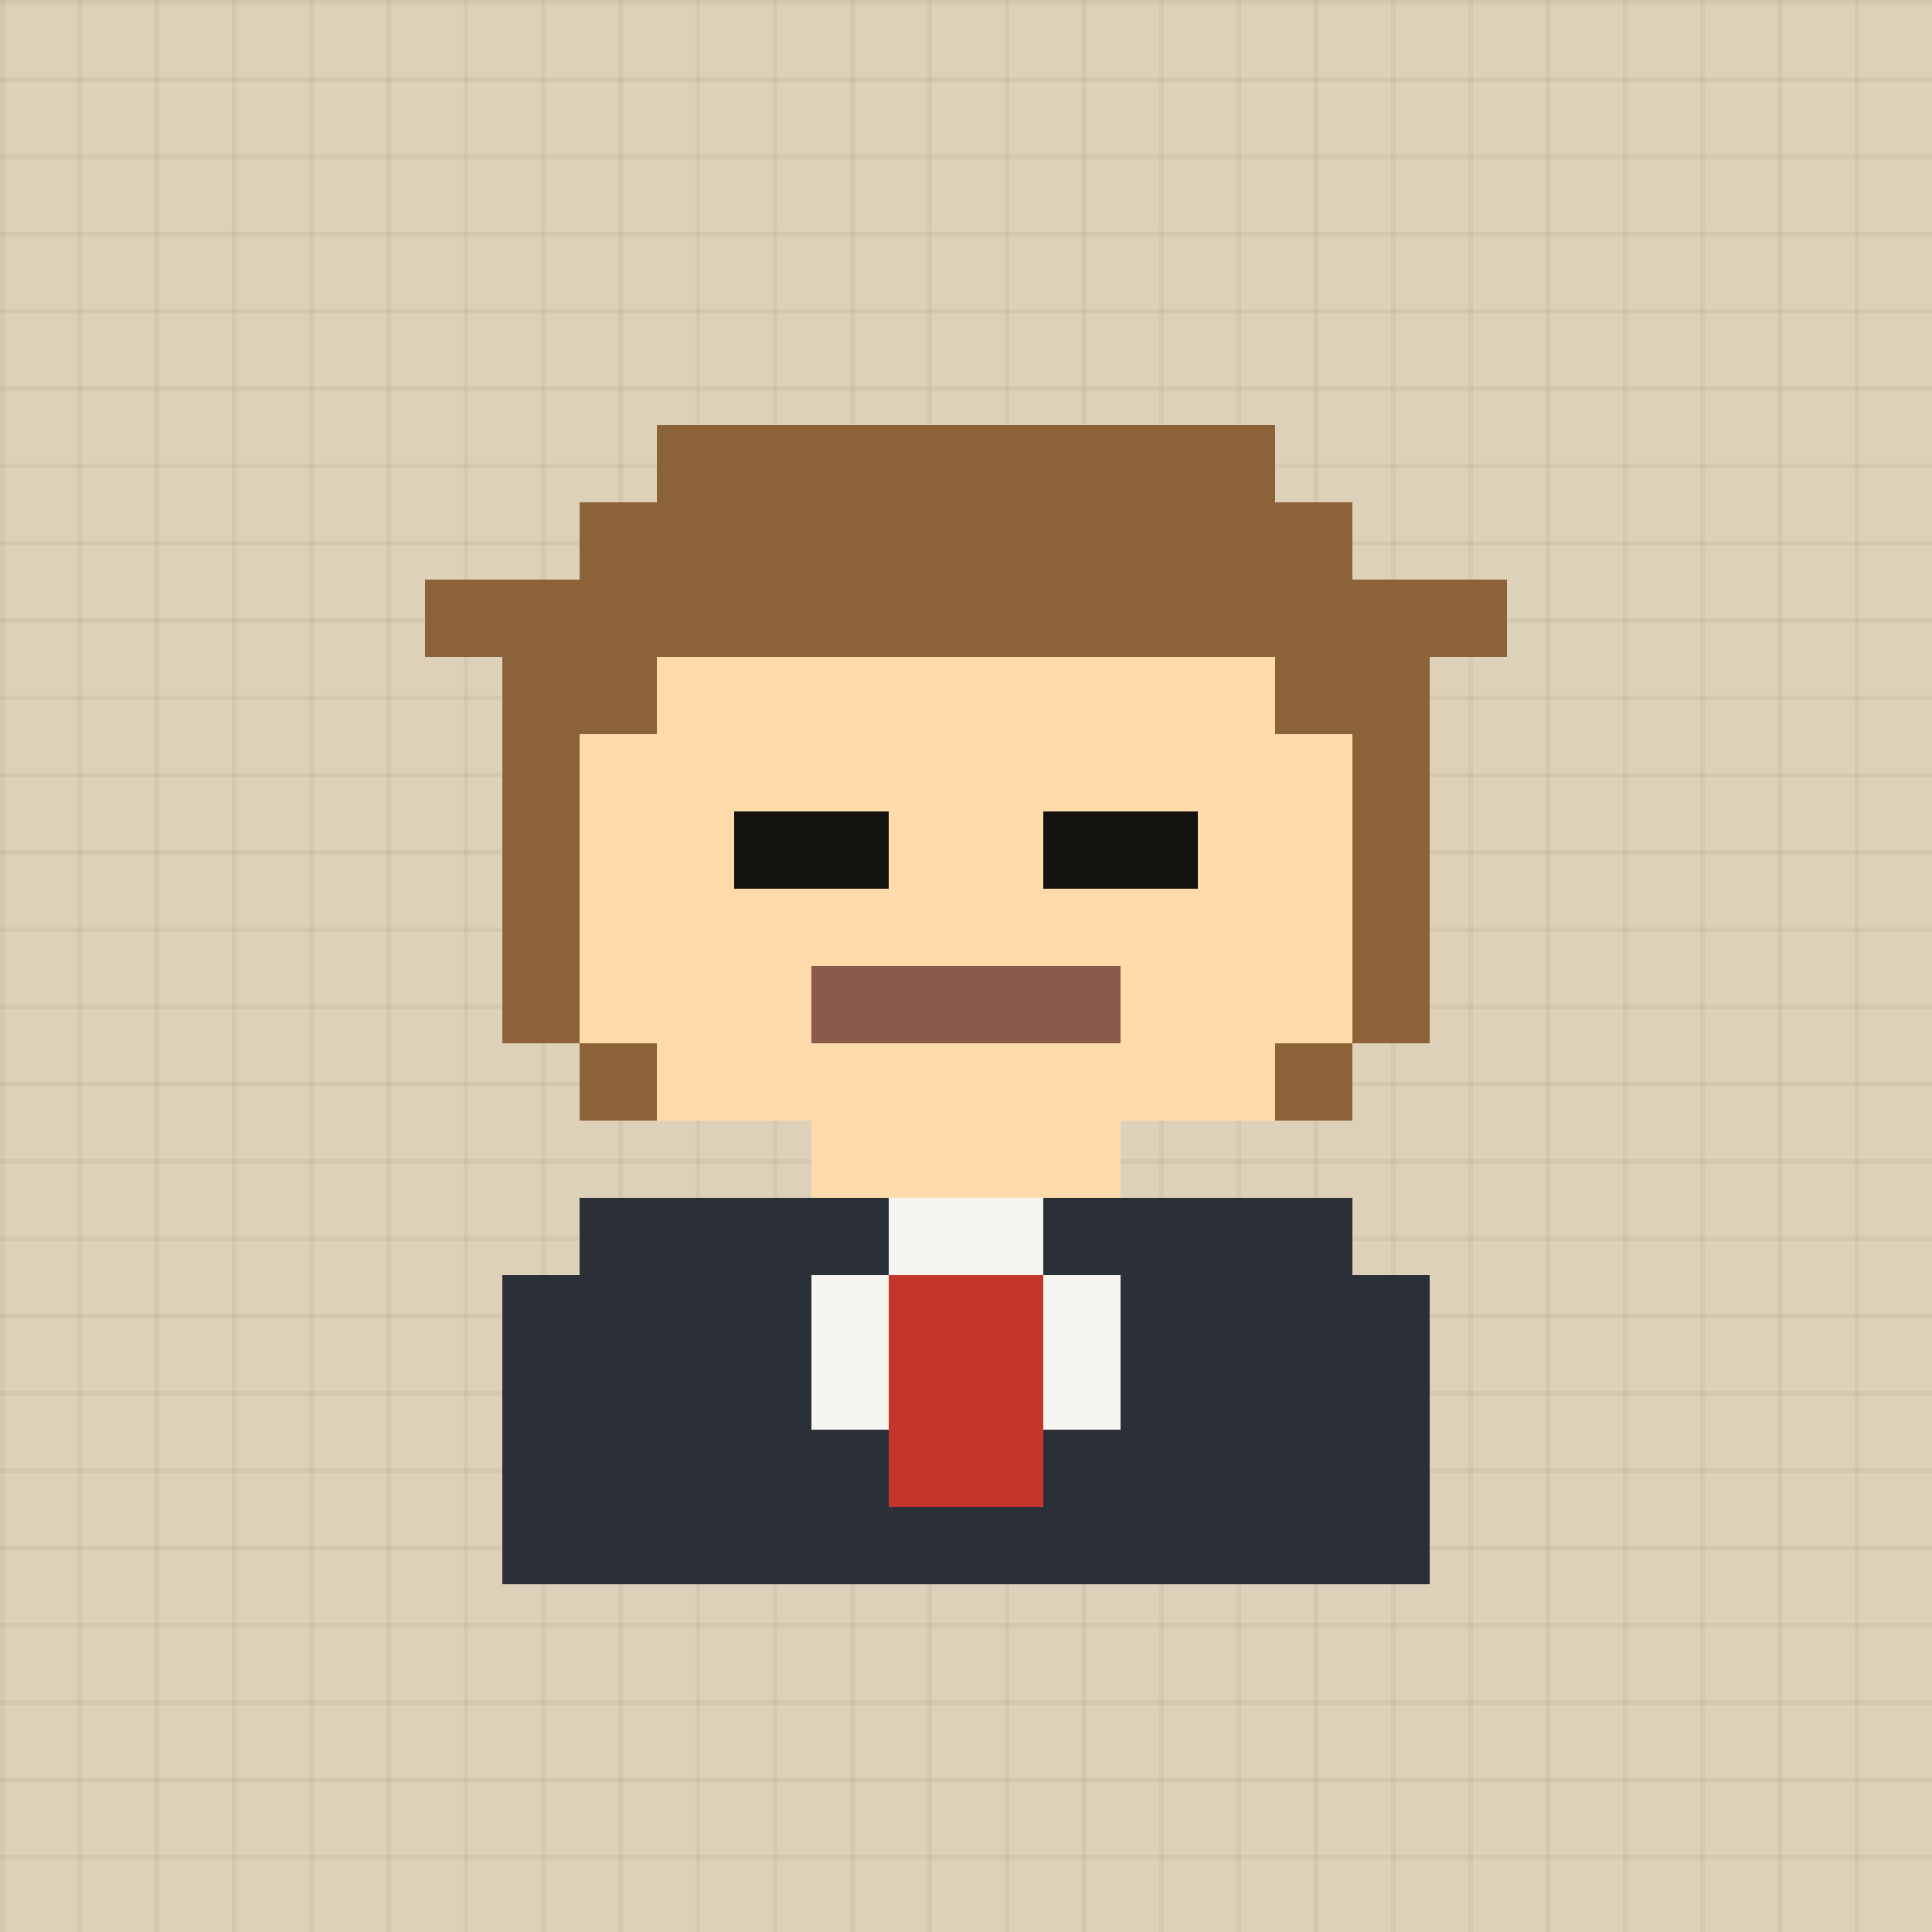
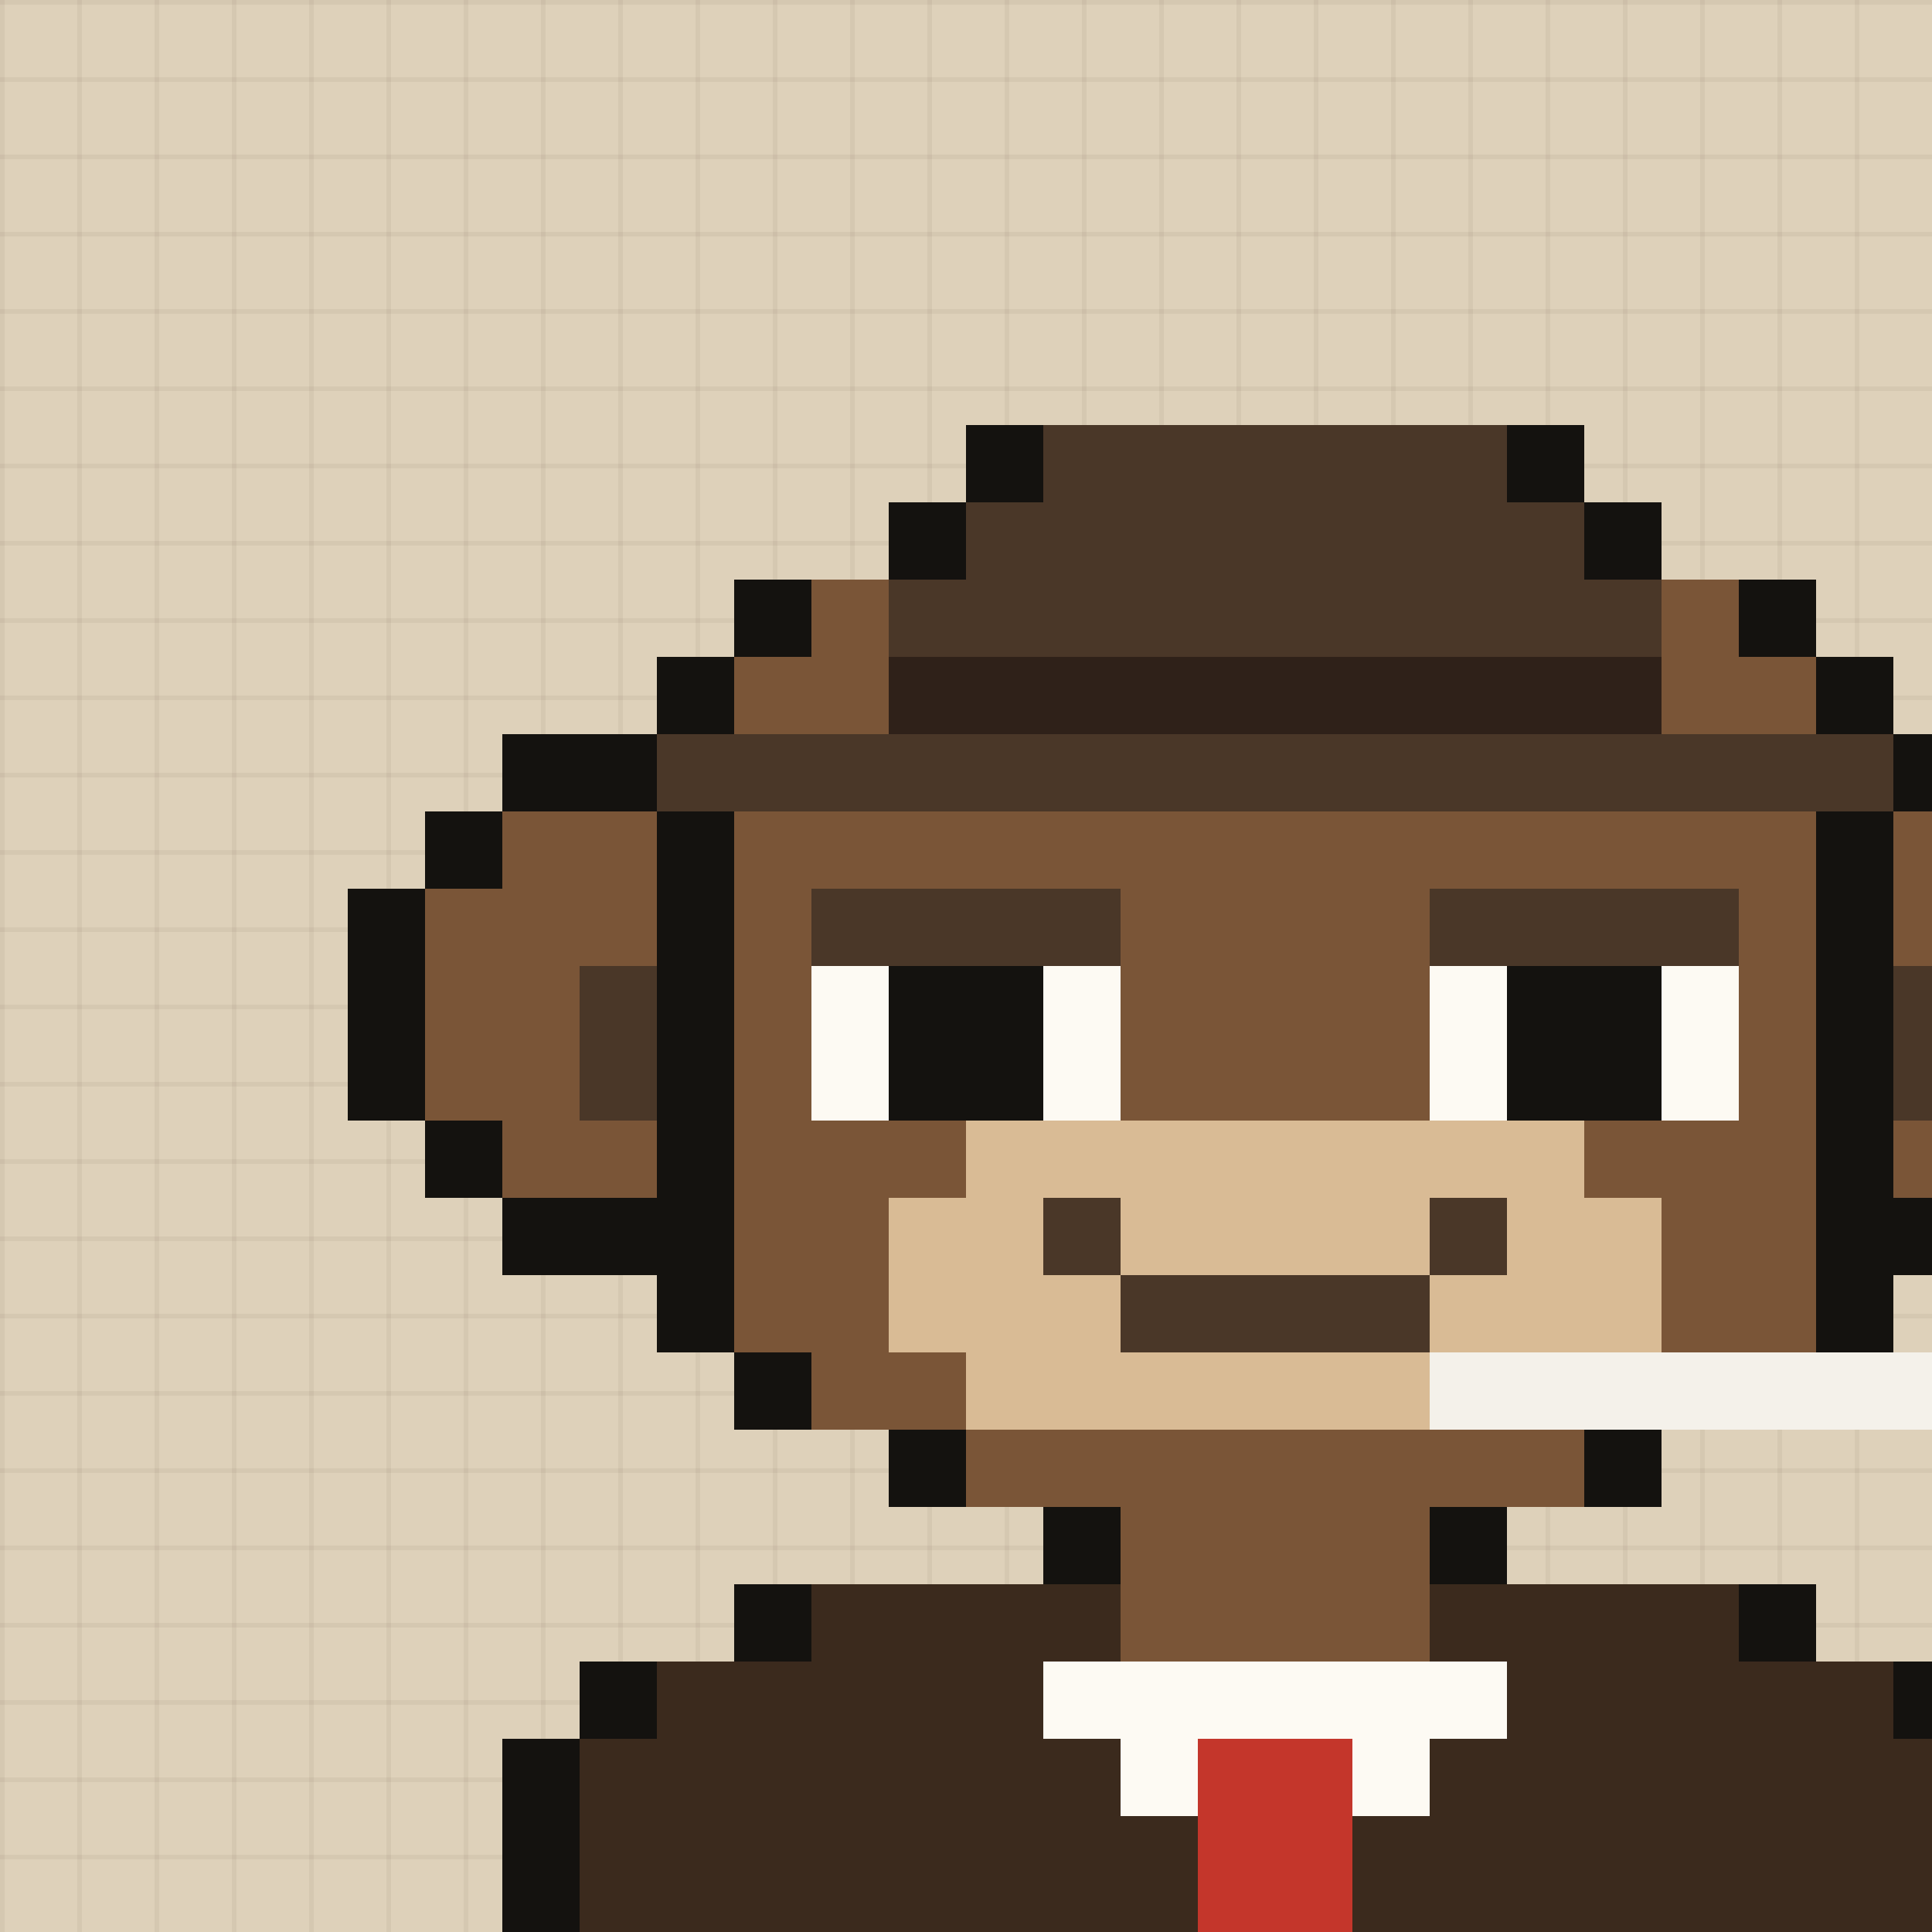
<svg xmlns="http://www.w3.org/2000/svg" width="400" height="400" viewBox="0 0 400 400" shape-rendering="crispEdges">
  <defs>
    <pattern id="pfpgrid" width="16" height="16" patternUnits="userSpaceOnUse">
      <rect width="16" height="1" fill="#4a3728" opacity="0.06" />
      <rect width="1" height="16" fill="#4a3728" opacity="0.06" />
    </pattern>
  </defs>
  <rect width="400" height="400" fill="#ded1ba" />
  <rect width="400" height="400" fill="url(#pfpgrid)" />
-   <rect x="136" y="88" width="16" height="16" fill="#8C6239" />
-   <rect x="152" y="88" width="16" height="16" fill="#8C6239" />
-   <rect x="168" y="88" width="16" height="16" fill="#8C6239" />
-   <rect x="184" y="88" width="16" height="16" fill="#8C6239" />
-   <rect x="200" y="88" width="16" height="16" fill="#8C6239" />
-   <rect x="216" y="88" width="16" height="16" fill="#8C6239" />
-   <rect x="232" y="88" width="16" height="16" fill="#8C6239" />
-   <rect x="248" y="88" width="16" height="16" fill="#8C6239" />
-   <rect x="120" y="104" width="16" height="16" fill="#8C6239" />
-   <rect x="136" y="104" width="16" height="16" fill="#8C6239" />
-   <rect x="152" y="104" width="16" height="16" fill="#8C6239" />
-   <rect x="168" y="104" width="16" height="16" fill="#8C6239" />
-   <rect x="184" y="104" width="16" height="16" fill="#8C6239" />
-   <rect x="200" y="104" width="16" height="16" fill="#8C6239" />
-   <rect x="216" y="104" width="16" height="16" fill="#8C6239" />
-   <rect x="232" y="104" width="16" height="16" fill="#8C6239" />
-   <rect x="248" y="104" width="16" height="16" fill="#8C6239" />
-   <rect x="264" y="104" width="16" height="16" fill="#8C6239" />
-   <rect x="88" y="120" width="16" height="16" fill="#8C6239" />
-   <rect x="104" y="120" width="16" height="16" fill="#8C6239" />
-   <rect x="120" y="120" width="16" height="16" fill="#8C6239" />
-   <rect x="136" y="120" width="16" height="16" fill="#8C6239" />
-   <rect x="152" y="120" width="16" height="16" fill="#8C6239" />
-   <rect x="168" y="120" width="16" height="16" fill="#8C6239" />
-   <rect x="184" y="120" width="16" height="16" fill="#8C6239" />
-   <rect x="200" y="120" width="16" height="16" fill="#8C6239" />
-   <rect x="216" y="120" width="16" height="16" fill="#8C6239" />
-   <rect x="232" y="120" width="16" height="16" fill="#8C6239" />
-   <rect x="248" y="120" width="16" height="16" fill="#8C6239" />
-   <rect x="264" y="120" width="16" height="16" fill="#8C6239" />
-   <rect x="280" y="120" width="16" height="16" fill="#8C6239" />
-   <rect x="296" y="120" width="16" height="16" fill="#8C6239" />
-   <rect x="104" y="136" width="16" height="16" fill="#8C6239" />
-   <rect x="120" y="136" width="16" height="16" fill="#8C6239" />
-   <rect x="136" y="136" width="16" height="16" fill="#FFDBAC" />
-   <rect x="152" y="136" width="16" height="16" fill="#FFDBAC" />
-   <rect x="168" y="136" width="16" height="16" fill="#FFDBAC" />
-   <rect x="184" y="136" width="16" height="16" fill="#FFDBAC" />
-   <rect x="200" y="136" width="16" height="16" fill="#FFDBAC" />
-   <rect x="216" y="136" width="16" height="16" fill="#FFDBAC" />
-   <rect x="232" y="136" width="16" height="16" fill="#FFDBAC" />
-   <rect x="248" y="136" width="16" height="16" fill="#FFDBAC" />
-   <rect x="264" y="136" width="16" height="16" fill="#8C6239" />
-   <rect x="280" y="136" width="16" height="16" fill="#8C6239" />
-   <rect x="104" y="152" width="16" height="16" fill="#8C6239" />
-   <rect x="120" y="152" width="16" height="16" fill="#FFDBAC" />
-   <rect x="136" y="152" width="16" height="16" fill="#FFDBAC" />
-   <rect x="152" y="152" width="16" height="16" fill="#FFDBAC" />
-   <rect x="168" y="152" width="16" height="16" fill="#FFDBAC" />
-   <rect x="184" y="152" width="16" height="16" fill="#FFDBAC" />
-   <rect x="200" y="152" width="16" height="16" fill="#FFDBAC" />
-   <rect x="216" y="152" width="16" height="16" fill="#FFDBAC" />
-   <rect x="232" y="152" width="16" height="16" fill="#FFDBAC" />
-   <rect x="248" y="152" width="16" height="16" fill="#FFDBAC" />
-   <rect x="264" y="152" width="16" height="16" fill="#FFDBAC" />
-   <rect x="280" y="152" width="16" height="16" fill="#8C6239" />
-   <rect x="104" y="168" width="16" height="16" fill="#8C6239" />
-   <rect x="120" y="168" width="16" height="16" fill="#FFDBAC" />
-   <rect x="136" y="168" width="16" height="16" fill="#FFDBAC" />
-   <rect x="152" y="168" width="16" height="16" fill="#14120F" />
-   <rect x="168" y="168" width="16" height="16" fill="#14120F" />
-   <rect x="184" y="168" width="16" height="16" fill="#FFDBAC" />
-   <rect x="200" y="168" width="16" height="16" fill="#FFDBAC" />
-   <rect x="216" y="168" width="16" height="16" fill="#14120F" />
-   <rect x="232" y="168" width="16" height="16" fill="#14120F" />
-   <rect x="248" y="168" width="16" height="16" fill="#FFDBAC" />
-   <rect x="264" y="168" width="16" height="16" fill="#FFDBAC" />
-   <rect x="280" y="168" width="16" height="16" fill="#8C6239" />
-   <rect x="104" y="184" width="16" height="16" fill="#8C6239" />
-   <rect x="120" y="184" width="16" height="16" fill="#FFDBAC" />
-   <rect x="136" y="184" width="16" height="16" fill="#FFDBAC" />
-   <rect x="152" y="184" width="16" height="16" fill="#FFDBAC" />
-   <rect x="168" y="184" width="16" height="16" fill="#FFDBAC" />
-   <rect x="184" y="184" width="16" height="16" fill="#FFDBAC" />
-   <rect x="200" y="184" width="16" height="16" fill="#FFDBAC" />
-   <rect x="216" y="184" width="16" height="16" fill="#FFDBAC" />
-   <rect x="232" y="184" width="16" height="16" fill="#FFDBAC" />
-   <rect x="248" y="184" width="16" height="16" fill="#FFDBAC" />
-   <rect x="264" y="184" width="16" height="16" fill="#FFDBAC" />
-   <rect x="280" y="184" width="16" height="16" fill="#8C6239" />
-   <rect x="104" y="200" width="16" height="16" fill="#8C6239" />
-   <rect x="120" y="200" width="16" height="16" fill="#FFDBAC" />
-   <rect x="136" y="200" width="16" height="16" fill="#FFDBAC" />
-   <rect x="152" y="200" width="16" height="16" fill="#FFDBAC" />
-   <rect x="168" y="200" width="16" height="16" fill="#8C5A4A" />
-   <rect x="184" y="200" width="16" height="16" fill="#8C5A4A" />
-   <rect x="200" y="200" width="16" height="16" fill="#8C5A4A" />
-   <rect x="216" y="200" width="16" height="16" fill="#8C5A4A" />
-   <rect x="232" y="200" width="16" height="16" fill="#FFDBAC" />
-   <rect x="248" y="200" width="16" height="16" fill="#FFDBAC" />
-   <rect x="264" y="200" width="16" height="16" fill="#FFDBAC" />
-   <rect x="280" y="200" width="16" height="16" fill="#8C6239" />
-   <rect x="120" y="216" width="16" height="16" fill="#8C6239" />
-   <rect x="136" y="216" width="16" height="16" fill="#FFDBAC" />
-   <rect x="152" y="216" width="16" height="16" fill="#FFDBAC" />
-   <rect x="168" y="216" width="16" height="16" fill="#FFDBAC" />
-   <rect x="184" y="216" width="16" height="16" fill="#FFDBAC" />
-   <rect x="200" y="216" width="16" height="16" fill="#FFDBAC" />
-   <rect x="216" y="216" width="16" height="16" fill="#FFDBAC" />
-   <rect x="232" y="216" width="16" height="16" fill="#FFDBAC" />
-   <rect x="248" y="216" width="16" height="16" fill="#FFDBAC" />
-   <rect x="264" y="216" width="16" height="16" fill="#8C6239" />
-   <rect x="168" y="232" width="16" height="16" fill="#FFDBAC" />
-   <rect x="184" y="232" width="16" height="16" fill="#FFDBAC" />
-   <rect x="200" y="232" width="16" height="16" fill="#FFDBAC" />
-   <rect x="216" y="232" width="16" height="16" fill="#FFDBAC" />
-   <rect x="120" y="248" width="16" height="16" fill="#2B2F38" />
-   <rect x="136" y="248" width="16" height="16" fill="#2B2F38" />
-   <rect x="152" y="248" width="16" height="16" fill="#2B2F38" />
-   <rect x="168" y="248" width="16" height="16" fill="#2B2F38" />
-   <rect x="184" y="248" width="16" height="16" fill="#F7F5F0" />
-   <rect x="200" y="248" width="16" height="16" fill="#F7F5F0" />
-   <rect x="216" y="248" width="16" height="16" fill="#2B2F38" />
-   <rect x="232" y="248" width="16" height="16" fill="#2B2F38" />
-   <rect x="248" y="248" width="16" height="16" fill="#2B2F38" />
-   <rect x="264" y="248" width="16" height="16" fill="#2B2F38" />
-   <rect x="104" y="264" width="16" height="16" fill="#2B2F38" />
-   <rect x="120" y="264" width="16" height="16" fill="#2B2F38" />
-   <rect x="136" y="264" width="16" height="16" fill="#2B2F38" />
-   <rect x="152" y="264" width="16" height="16" fill="#2B2F38" />
-   <rect x="168" y="264" width="16" height="16" fill="#F7F5F0" />
-   <rect x="184" y="264" width="16" height="16" fill="#C4362B" />
-   <rect x="200" y="264" width="16" height="16" fill="#C4362B" />
-   <rect x="216" y="264" width="16" height="16" fill="#F7F5F0" />
-   <rect x="232" y="264" width="16" height="16" fill="#2B2F38" />
-   <rect x="248" y="264" width="16" height="16" fill="#2B2F38" />
-   <rect x="264" y="264" width="16" height="16" fill="#2B2F38" />
-   <rect x="280" y="264" width="16" height="16" fill="#2B2F38" />
-   <rect x="104" y="280" width="16" height="16" fill="#2B2F38" />
-   <rect x="120" y="280" width="16" height="16" fill="#2B2F38" />
-   <rect x="136" y="280" width="16" height="16" fill="#2B2F38" />
-   <rect x="152" y="280" width="16" height="16" fill="#2B2F38" />
-   <rect x="168" y="280" width="16" height="16" fill="#F7F5F0" />
-   <rect x="184" y="280" width="16" height="16" fill="#C4362B" />
-   <rect x="200" y="280" width="16" height="16" fill="#C4362B" />
-   <rect x="216" y="280" width="16" height="16" fill="#F7F5F0" />
-   <rect x="232" y="280" width="16" height="16" fill="#2B2F38" />
-   <rect x="248" y="280" width="16" height="16" fill="#2B2F38" />
-   <rect x="264" y="280" width="16" height="16" fill="#2B2F38" />
-   <rect x="280" y="280" width="16" height="16" fill="#2B2F38" />
-   <rect x="104" y="296" width="16" height="16" fill="#2B2F38" />
-   <rect x="120" y="296" width="16" height="16" fill="#2B2F38" />
-   <rect x="136" y="296" width="16" height="16" fill="#2B2F38" />
-   <rect x="152" y="296" width="16" height="16" fill="#2B2F38" />
-   <rect x="168" y="296" width="16" height="16" fill="#2B2F38" />
-   <rect x="184" y="296" width="16" height="16" fill="#C4362B" />
-   <rect x="200" y="296" width="16" height="16" fill="#C4362B" />
-   <rect x="216" y="296" width="16" height="16" fill="#2B2F38" />
-   <rect x="232" y="296" width="16" height="16" fill="#2B2F38" />
-   <rect x="248" y="296" width="16" height="16" fill="#2B2F38" />
-   <rect x="264" y="296" width="16" height="16" fill="#2B2F38" />
-   <rect x="280" y="296" width="16" height="16" fill="#2B2F38" />
-   <rect x="104" y="312" width="16" height="16" fill="#2B2F38" />
-   <rect x="120" y="312" width="16" height="16" fill="#2B2F38" />
-   <rect x="136" y="312" width="16" height="16" fill="#2B2F38" />
-   <rect x="152" y="312" width="16" height="16" fill="#2B2F38" />
-   <rect x="168" y="312" width="16" height="16" fill="#2B2F38" />
-   <rect x="184" y="312" width="16" height="16" fill="#2B2F38" />
-   <rect x="200" y="312" width="16" height="16" fill="#2B2F38" />
-   <rect x="216" y="312" width="16" height="16" fill="#2B2F38" />
-   <rect x="232" y="312" width="16" height="16" fill="#2B2F38" />
-   <rect x="248" y="312" width="16" height="16" fill="#2B2F38" />
-   <rect x="264" y="312" width="16" height="16" fill="#2B2F38" />
-   <rect x="280" y="312" width="16" height="16" fill="#2B2F38" />
+   <rect x="200" y="88" width="16" height="16" fill="#14120f" />
+   <rect x="216" y="88" width="16" height="16" fill="#4a3728" />
+   <rect x="232" y="88" width="16" height="16" fill="#4a3728" />
+   <rect x="248" y="88" width="16" height="16" fill="#4a3728" />
+   <rect x="264" y="88" width="16" height="16" fill="#4a3728" />
+   <rect x="280" y="88" width="16" height="16" fill="#4a3728" />
+   <rect x="296" y="88" width="16" height="16" fill="#4a3728" />
+   <rect x="312" y="88" width="16" height="16" fill="#14120f" />
+   <rect x="184" y="104" width="16" height="16" fill="#14120f" />
+   <rect x="200" y="104" width="16" height="16" fill="#4a3728" />
+   <rect x="216" y="104" width="16" height="16" fill="#4a3728" />
+   <rect x="232" y="104" width="16" height="16" fill="#4a3728" />
+   <rect x="248" y="104" width="16" height="16" fill="#4a3728" />
+   <rect x="264" y="104" width="16" height="16" fill="#4a3728" />
+   <rect x="280" y="104" width="16" height="16" fill="#4a3728" />
+   <rect x="296" y="104" width="16" height="16" fill="#4a3728" />
+   <rect x="312" y="104" width="16" height="16" fill="#4a3728" />
+   <rect x="328" y="104" width="16" height="16" fill="#14120f" />
+   <rect x="152" y="120" width="16" height="16" fill="#14120f" />
+   <rect x="168" y="120" width="16" height="16" fill="#7a5537" />
+   <rect x="184" y="120" width="16" height="16" fill="#4a3728" />
+   <rect x="200" y="120" width="16" height="16" fill="#4a3728" />
+   <rect x="216" y="120" width="16" height="16" fill="#4a3728" />
+   <rect x="232" y="120" width="16" height="16" fill="#4a3728" />
+   <rect x="248" y="120" width="16" height="16" fill="#4a3728" />
+   <rect x="264" y="120" width="16" height="16" fill="#4a3728" />
+   <rect x="280" y="120" width="16" height="16" fill="#4a3728" />
+   <rect x="296" y="120" width="16" height="16" fill="#4a3728" />
+   <rect x="312" y="120" width="16" height="16" fill="#4a3728" />
+   <rect x="328" y="120" width="16" height="16" fill="#4a3728" />
+   <rect x="344" y="120" width="16" height="16" fill="#7a5537" />
+   <rect x="360" y="120" width="16" height="16" fill="#14120f" />
+   <rect x="136" y="136" width="16" height="16" fill="#14120f" />
+   <rect x="152" y="136" width="16" height="16" fill="#7a5537" />
+   <rect x="168" y="136" width="16" height="16" fill="#7a5537" />
+   <rect x="184" y="136" width="16" height="16" fill="#2f2119" />
+   <rect x="200" y="136" width="16" height="16" fill="#2f2119" />
+   <rect x="216" y="136" width="16" height="16" fill="#2f2119" />
+   <rect x="232" y="136" width="16" height="16" fill="#2f2119" />
+   <rect x="248" y="136" width="16" height="16" fill="#2f2119" />
+   <rect x="264" y="136" width="16" height="16" fill="#2f2119" />
+   <rect x="280" y="136" width="16" height="16" fill="#2f2119" />
+   <rect x="296" y="136" width="16" height="16" fill="#2f2119" />
+   <rect x="312" y="136" width="16" height="16" fill="#2f2119" />
+   <rect x="328" y="136" width="16" height="16" fill="#2f2119" />
+   <rect x="344" y="136" width="16" height="16" fill="#7a5537" />
+   <rect x="360" y="136" width="16" height="16" fill="#7a5537" />
+   <rect x="376" y="136" width="16" height="16" fill="#14120f" />
+   <rect x="104" y="152" width="16" height="16" fill="#14120f" />
+   <rect x="120" y="152" width="16" height="16" fill="#14120f" />
+   <rect x="136" y="152" width="16" height="16" fill="#4a3728" />
+   <rect x="152" y="152" width="16" height="16" fill="#4a3728" />
+   <rect x="168" y="152" width="16" height="16" fill="#4a3728" />
+   <rect x="184" y="152" width="16" height="16" fill="#4a3728" />
+   <rect x="200" y="152" width="16" height="16" fill="#4a3728" />
+   <rect x="216" y="152" width="16" height="16" fill="#4a3728" />
+   <rect x="232" y="152" width="16" height="16" fill="#4a3728" />
+   <rect x="248" y="152" width="16" height="16" fill="#4a3728" />
+   <rect x="264" y="152" width="16" height="16" fill="#4a3728" />
+   <rect x="280" y="152" width="16" height="16" fill="#4a3728" />
+   <rect x="296" y="152" width="16" height="16" fill="#4a3728" />
+   <rect x="312" y="152" width="16" height="16" fill="#4a3728" />
+   <rect x="328" y="152" width="16" height="16" fill="#4a3728" />
+   <rect x="344" y="152" width="16" height="16" fill="#4a3728" />
+   <rect x="360" y="152" width="16" height="16" fill="#4a3728" />
+   <rect x="376" y="152" width="16" height="16" fill="#4a3728" />
+   <rect x="392" y="152" width="16" height="16" fill="#14120f" />
+   <rect x="408" y="152" width="16" height="16" fill="#14120f" />
+   <rect x="88" y="168" width="16" height="16" fill="#14120f" />
+   <rect x="104" y="168" width="16" height="16" fill="#7a5537" />
+   <rect x="120" y="168" width="16" height="16" fill="#7a5537" />
+   <rect x="136" y="168" width="16" height="16" fill="#14120f" />
+   <rect x="152" y="168" width="16" height="16" fill="#7a5537" />
+   <rect x="168" y="168" width="16" height="16" fill="#7a5537" />
+   <rect x="184" y="168" width="16" height="16" fill="#7a5537" />
+   <rect x="200" y="168" width="16" height="16" fill="#7a5537" />
+   <rect x="216" y="168" width="16" height="16" fill="#7a5537" />
+   <rect x="232" y="168" width="16" height="16" fill="#7a5537" />
+   <rect x="248" y="168" width="16" height="16" fill="#7a5537" />
+   <rect x="264" y="168" width="16" height="16" fill="#7a5537" />
+   <rect x="280" y="168" width="16" height="16" fill="#7a5537" />
+   <rect x="296" y="168" width="16" height="16" fill="#7a5537" />
+   <rect x="312" y="168" width="16" height="16" fill="#7a5537" />
+   <rect x="328" y="168" width="16" height="16" fill="#7a5537" />
+   <rect x="344" y="168" width="16" height="16" fill="#7a5537" />
+   <rect x="360" y="168" width="16" height="16" fill="#7a5537" />
+   <rect x="376" y="168" width="16" height="16" fill="#14120f" />
+   <rect x="392" y="168" width="16" height="16" fill="#7a5537" />
+   <rect x="408" y="168" width="16" height="16" fill="#7a5537" />
+   <rect x="424" y="168" width="16" height="16" fill="#14120f" />
+   <rect x="72" y="184" width="16" height="16" fill="#14120f" />
+   <rect x="88" y="184" width="16" height="16" fill="#7a5537" />
+   <rect x="104" y="184" width="16" height="16" fill="#7a5537" />
+   <rect x="120" y="184" width="16" height="16" fill="#7a5537" />
+   <rect x="136" y="184" width="16" height="16" fill="#14120f" />
+   <rect x="152" y="184" width="16" height="16" fill="#7a5537" />
+   <rect x="168" y="184" width="16" height="16" fill="#4a3728" />
+   <rect x="184" y="184" width="16" height="16" fill="#4a3728" />
+   <rect x="200" y="184" width="16" height="16" fill="#4a3728" />
+   <rect x="216" y="184" width="16" height="16" fill="#4a3728" />
+   <rect x="232" y="184" width="16" height="16" fill="#7a5537" />
+   <rect x="248" y="184" width="16" height="16" fill="#7a5537" />
+   <rect x="264" y="184" width="16" height="16" fill="#7a5537" />
+   <rect x="280" y="184" width="16" height="16" fill="#7a5537" />
+   <rect x="296" y="184" width="16" height="16" fill="#4a3728" />
+   <rect x="312" y="184" width="16" height="16" fill="#4a3728" />
+   <rect x="328" y="184" width="16" height="16" fill="#4a3728" />
+   <rect x="344" y="184" width="16" height="16" fill="#4a3728" />
+   <rect x="360" y="184" width="16" height="16" fill="#7a5537" />
+   <rect x="376" y="184" width="16" height="16" fill="#14120f" />
+   <rect x="392" y="184" width="16" height="16" fill="#7a5537" />
+   <rect x="408" y="184" width="16" height="16" fill="#7a5537" />
+   <rect x="424" y="184" width="16" height="16" fill="#7a5537" />
+   <rect x="440" y="184" width="16" height="16" fill="#14120f" />
+   <rect x="72" y="200" width="16" height="16" fill="#14120f" />
+   <rect x="88" y="200" width="16" height="16" fill="#7a5537" />
+   <rect x="104" y="200" width="16" height="16" fill="#7a5537" />
+   <rect x="120" y="200" width="16" height="16" fill="#4a3728" />
+   <rect x="136" y="200" width="16" height="16" fill="#14120f" />
+   <rect x="152" y="200" width="16" height="16" fill="#7a5537" />
+   <rect x="168" y="200" width="16" height="16" fill="#fdfaf3" />
+   <rect x="184" y="200" width="16" height="16" fill="#14120f" />
+   <rect x="200" y="200" width="16" height="16" fill="#14120f" />
+   <rect x="216" y="200" width="16" height="16" fill="#fdfaf3" />
+   <rect x="232" y="200" width="16" height="16" fill="#7a5537" />
+   <rect x="248" y="200" width="16" height="16" fill="#7a5537" />
+   <rect x="264" y="200" width="16" height="16" fill="#7a5537" />
+   <rect x="280" y="200" width="16" height="16" fill="#7a5537" />
+   <rect x="296" y="200" width="16" height="16" fill="#fdfaf3" />
+   <rect x="312" y="200" width="16" height="16" fill="#14120f" />
+   <rect x="328" y="200" width="16" height="16" fill="#14120f" />
+   <rect x="344" y="200" width="16" height="16" fill="#fdfaf3" />
+   <rect x="360" y="200" width="16" height="16" fill="#7a5537" />
+   <rect x="376" y="200" width="16" height="16" fill="#14120f" />
+   <rect x="392" y="200" width="16" height="16" fill="#4a3728" />
+   <rect x="408" y="200" width="16" height="16" fill="#7a5537" />
+   <rect x="424" y="200" width="16" height="16" fill="#7a5537" />
+   <rect x="440" y="200" width="16" height="16" fill="#14120f" />
+   <rect x="72" y="216" width="16" height="16" fill="#14120f" />
+   <rect x="88" y="216" width="16" height="16" fill="#7a5537" />
+   <rect x="104" y="216" width="16" height="16" fill="#7a5537" />
+   <rect x="120" y="216" width="16" height="16" fill="#4a3728" />
+   <rect x="136" y="216" width="16" height="16" fill="#14120f" />
+   <rect x="152" y="216" width="16" height="16" fill="#7a5537" />
+   <rect x="168" y="216" width="16" height="16" fill="#fdfaf3" />
+   <rect x="184" y="216" width="16" height="16" fill="#14120f" />
+   <rect x="200" y="216" width="16" height="16" fill="#14120f" />
+   <rect x="216" y="216" width="16" height="16" fill="#fdfaf3" />
+   <rect x="232" y="216" width="16" height="16" fill="#7a5537" />
+   <rect x="248" y="216" width="16" height="16" fill="#7a5537" />
+   <rect x="264" y="216" width="16" height="16" fill="#7a5537" />
+   <rect x="280" y="216" width="16" height="16" fill="#7a5537" />
+   <rect x="296" y="216" width="16" height="16" fill="#fdfaf3" />
+   <rect x="312" y="216" width="16" height="16" fill="#14120f" />
+   <rect x="328" y="216" width="16" height="16" fill="#14120f" />
+   <rect x="344" y="216" width="16" height="16" fill="#fdfaf3" />
+   <rect x="360" y="216" width="16" height="16" fill="#7a5537" />
+   <rect x="376" y="216" width="16" height="16" fill="#14120f" />
+   <rect x="392" y="216" width="16" height="16" fill="#4a3728" />
+   <rect x="408" y="216" width="16" height="16" fill="#7a5537" />
+   <rect x="424" y="216" width="16" height="16" fill="#7a5537" />
+   <rect x="440" y="216" width="16" height="16" fill="#14120f" />
+   <rect x="88" y="232" width="16" height="16" fill="#14120f" />
+   <rect x="104" y="232" width="16" height="16" fill="#7a5537" />
+   <rect x="120" y="232" width="16" height="16" fill="#7a5537" />
+   <rect x="136" y="232" width="16" height="16" fill="#14120f" />
+   <rect x="152" y="232" width="16" height="16" fill="#7a5537" />
+   <rect x="168" y="232" width="16" height="16" fill="#7a5537" />
+   <rect x="184" y="232" width="16" height="16" fill="#7a5537" />
+   <rect x="200" y="232" width="16" height="16" fill="#d9bb95" />
+   <rect x="216" y="232" width="16" height="16" fill="#d9bb95" />
+   <rect x="232" y="232" width="16" height="16" fill="#d9bb95" />
+   <rect x="248" y="232" width="16" height="16" fill="#d9bb95" />
+   <rect x="264" y="232" width="16" height="16" fill="#d9bb95" />
+   <rect x="280" y="232" width="16" height="16" fill="#d9bb95" />
+   <rect x="296" y="232" width="16" height="16" fill="#d9bb95" />
+   <rect x="312" y="232" width="16" height="16" fill="#d9bb95" />
+   <rect x="328" y="232" width="16" height="16" fill="#7a5537" />
+   <rect x="344" y="232" width="16" height="16" fill="#7a5537" />
+   <rect x="360" y="232" width="16" height="16" fill="#7a5537" />
+   <rect x="376" y="232" width="16" height="16" fill="#14120f" />
+   <rect x="392" y="232" width="16" height="16" fill="#7a5537" />
+   <rect x="408" y="232" width="16" height="16" fill="#7a5537" />
+   <rect x="424" y="232" width="16" height="16" fill="#14120f" />
+   <rect x="104" y="248" width="16" height="16" fill="#14120f" />
+   <rect x="120" y="248" width="16" height="16" fill="#14120f" />
+   <rect x="136" y="248" width="16" height="16" fill="#14120f" />
+   <rect x="152" y="248" width="16" height="16" fill="#7a5537" />
+   <rect x="168" y="248" width="16" height="16" fill="#7a5537" />
+   <rect x="184" y="248" width="16" height="16" fill="#d9bb95" />
+   <rect x="200" y="248" width="16" height="16" fill="#d9bb95" />
+   <rect x="216" y="248" width="16" height="16" fill="#4a3728" />
+   <rect x="232" y="248" width="16" height="16" fill="#d9bb95" />
+   <rect x="248" y="248" width="16" height="16" fill="#d9bb95" />
+   <rect x="264" y="248" width="16" height="16" fill="#d9bb95" />
+   <rect x="280" y="248" width="16" height="16" fill="#d9bb95" />
+   <rect x="296" y="248" width="16" height="16" fill="#4a3728" />
+   <rect x="312" y="248" width="16" height="16" fill="#d9bb95" />
+   <rect x="328" y="248" width="16" height="16" fill="#d9bb95" />
+   <rect x="344" y="248" width="16" height="16" fill="#7a5537" />
+   <rect x="360" y="248" width="16" height="16" fill="#7a5537" />
+   <rect x="376" y="248" width="16" height="16" fill="#14120f" />
+   <rect x="392" y="248" width="16" height="16" fill="#14120f" />
+   <rect x="408" y="248" width="16" height="16" fill="#14120f" />
+   <rect x="136" y="264" width="16" height="16" fill="#14120f" />
+   <rect x="152" y="264" width="16" height="16" fill="#7a5537" />
+   <rect x="168" y="264" width="16" height="16" fill="#7a5537" />
+   <rect x="184" y="264" width="16" height="16" fill="#d9bb95" />
+   <rect x="200" y="264" width="16" height="16" fill="#d9bb95" />
+   <rect x="216" y="264" width="16" height="16" fill="#d9bb95" />
+   <rect x="232" y="264" width="16" height="16" fill="#4a3728" />
+   <rect x="248" y="264" width="16" height="16" fill="#4a3728" />
+   <rect x="264" y="264" width="16" height="16" fill="#4a3728" />
+   <rect x="280" y="264" width="16" height="16" fill="#4a3728" />
+   <rect x="296" y="264" width="16" height="16" fill="#d9bb95" />
+   <rect x="312" y="264" width="16" height="16" fill="#d9bb95" />
+   <rect x="328" y="264" width="16" height="16" fill="#d9bb95" />
+   <rect x="344" y="264" width="16" height="16" fill="#7a5537" />
+   <rect x="360" y="264" width="16" height="16" fill="#7a5537" />
+   <rect x="376" y="264" width="16" height="16" fill="#14120f" />
+   <rect x="152" y="280" width="16" height="16" fill="#14120f" />
+   <rect x="168" y="280" width="16" height="16" fill="#7a5537" />
+   <rect x="184" y="280" width="16" height="16" fill="#7a5537" />
+   <rect x="200" y="280" width="16" height="16" fill="#d9bb95" />
+   <rect x="216" y="280" width="16" height="16" fill="#d9bb95" />
+   <rect x="232" y="280" width="16" height="16" fill="#d9bb95" />
+   <rect x="248" y="280" width="16" height="16" fill="#d9bb95" />
+   <rect x="264" y="280" width="16" height="16" fill="#d9bb95" />
+   <rect x="280" y="280" width="16" height="16" fill="#d9bb95" />
+   <rect x="296" y="280" width="16" height="16" fill="#f4f1ea" />
+   <rect x="312" y="280" width="16" height="16" fill="#f4f1ea" />
+   <rect x="328" y="280" width="16" height="16" fill="#f4f1ea" />
+   <rect x="344" y="280" width="16" height="16" fill="#f4f1ea" />
+   <rect x="360" y="280" width="16" height="16" fill="#f4f1ea" />
+   <rect x="376" y="280" width="16" height="16" fill="#f4f1ea" />
+   <rect x="392" y="280" width="16" height="16" fill="#f4f1ea" />
+   <rect x="408" y="280" width="16" height="16" fill="#ff5b1a" />
+   <rect x="184" y="296" width="16" height="16" fill="#14120f" />
+   <rect x="200" y="296" width="16" height="16" fill="#7a5537" />
+   <rect x="216" y="296" width="16" height="16" fill="#7a5537" />
+   <rect x="232" y="296" width="16" height="16" fill="#7a5537" />
+   <rect x="248" y="296" width="16" height="16" fill="#7a5537" />
+   <rect x="264" y="296" width="16" height="16" fill="#7a5537" />
+   <rect x="280" y="296" width="16" height="16" fill="#7a5537" />
+   <rect x="296" y="296" width="16" height="16" fill="#7a5537" />
+   <rect x="312" y="296" width="16" height="16" fill="#7a5537" />
+   <rect x="328" y="296" width="16" height="16" fill="#14120f" />
+   <rect x="216" y="312" width="16" height="16" fill="#14120f" />
+   <rect x="232" y="312" width="16" height="16" fill="#7a5537" />
+   <rect x="248" y="312" width="16" height="16" fill="#7a5537" />
+   <rect x="264" y="312" width="16" height="16" fill="#7a5537" />
+   <rect x="280" y="312" width="16" height="16" fill="#7a5537" />
+   <rect x="296" y="312" width="16" height="16" fill="#14120f" />
+   <rect x="152" y="328" width="16" height="16" fill="#14120f" />
+   <rect x="168" y="328" width="16" height="16" fill="#3b2a1d" />
+   <rect x="184" y="328" width="16" height="16" fill="#3b2a1d" />
+   <rect x="200" y="328" width="16" height="16" fill="#3b2a1d" />
+   <rect x="216" y="328" width="16" height="16" fill="#3b2a1d" />
+   <rect x="232" y="328" width="16" height="16" fill="#7a5537" />
+   <rect x="248" y="328" width="16" height="16" fill="#7a5537" />
+   <rect x="264" y="328" width="16" height="16" fill="#7a5537" />
+   <rect x="280" y="328" width="16" height="16" fill="#7a5537" />
+   <rect x="296" y="328" width="16" height="16" fill="#3b2a1d" />
+   <rect x="312" y="328" width="16" height="16" fill="#3b2a1d" />
+   <rect x="328" y="328" width="16" height="16" fill="#3b2a1d" />
+   <rect x="344" y="328" width="16" height="16" fill="#3b2a1d" />
+   <rect x="360" y="328" width="16" height="16" fill="#14120f" />
+   <rect x="120" y="344" width="16" height="16" fill="#14120f" />
+   <rect x="136" y="344" width="16" height="16" fill="#3b2a1d" />
+   <rect x="152" y="344" width="16" height="16" fill="#3b2a1d" />
+   <rect x="168" y="344" width="16" height="16" fill="#3b2a1d" />
+   <rect x="184" y="344" width="16" height="16" fill="#3b2a1d" />
+   <rect x="200" y="344" width="16" height="16" fill="#3b2a1d" />
+   <rect x="216" y="344" width="16" height="16" fill="#fdfaf3" />
+   <rect x="232" y="344" width="16" height="16" fill="#fdfaf3" />
+   <rect x="248" y="344" width="16" height="16" fill="#fdfaf3" />
+   <rect x="264" y="344" width="16" height="16" fill="#fdfaf3" />
+   <rect x="280" y="344" width="16" height="16" fill="#fdfaf3" />
+   <rect x="296" y="344" width="16" height="16" fill="#fdfaf3" />
+   <rect x="312" y="344" width="16" height="16" fill="#3b2a1d" />
+   <rect x="328" y="344" width="16" height="16" fill="#3b2a1d" />
+   <rect x="344" y="344" width="16" height="16" fill="#3b2a1d" />
+   <rect x="360" y="344" width="16" height="16" fill="#3b2a1d" />
+   <rect x="376" y="344" width="16" height="16" fill="#3b2a1d" />
+   <rect x="392" y="344" width="16" height="16" fill="#14120f" />
+   <rect x="104" y="360" width="16" height="16" fill="#14120f" />
+   <rect x="120" y="360" width="16" height="16" fill="#3b2a1d" />
+   <rect x="136" y="360" width="16" height="16" fill="#3b2a1d" />
+   <rect x="152" y="360" width="16" height="16" fill="#3b2a1d" />
+   <rect x="168" y="360" width="16" height="16" fill="#3b2a1d" />
+   <rect x="184" y="360" width="16" height="16" fill="#3b2a1d" />
+   <rect x="200" y="360" width="16" height="16" fill="#3b2a1d" />
+   <rect x="216" y="360" width="16" height="16" fill="#3b2a1d" />
+   <rect x="232" y="360" width="16" height="16" fill="#fdfaf3" />
+   <rect x="248" y="360" width="16" height="16" fill="#C4362B" />
+   <rect x="264" y="360" width="16" height="16" fill="#C4362B" />
+   <rect x="280" y="360" width="16" height="16" fill="#fdfaf3" />
+   <rect x="296" y="360" width="16" height="16" fill="#3b2a1d" />
+   <rect x="312" y="360" width="16" height="16" fill="#3b2a1d" />
+   <rect x="328" y="360" width="16" height="16" fill="#3b2a1d" />
+   <rect x="344" y="360" width="16" height="16" fill="#3b2a1d" />
+   <rect x="360" y="360" width="16" height="16" fill="#3b2a1d" />
+   <rect x="376" y="360" width="16" height="16" fill="#3b2a1d" />
+   <rect x="392" y="360" width="16" height="16" fill="#3b2a1d" />
+   <rect x="408" y="360" width="16" height="16" fill="#14120f" />
+   <rect x="104" y="376" width="16" height="16" fill="#14120f" />
+   <rect x="120" y="376" width="16" height="16" fill="#3b2a1d" />
+   <rect x="136" y="376" width="16" height="16" fill="#3b2a1d" />
+   <rect x="152" y="376" width="16" height="16" fill="#3b2a1d" />
+   <rect x="168" y="376" width="16" height="16" fill="#3b2a1d" />
+   <rect x="184" y="376" width="16" height="16" fill="#3b2a1d" />
+   <rect x="200" y="376" width="16" height="16" fill="#3b2a1d" />
+   <rect x="216" y="376" width="16" height="16" fill="#3b2a1d" />
+   <rect x="232" y="376" width="16" height="16" fill="#3b2a1d" />
+   <rect x="248" y="376" width="16" height="16" fill="#C4362B" />
+   <rect x="264" y="376" width="16" height="16" fill="#C4362B" />
+   <rect x="280" y="376" width="16" height="16" fill="#3b2a1d" />
+   <rect x="296" y="376" width="16" height="16" fill="#3b2a1d" />
+   <rect x="312" y="376" width="16" height="16" fill="#3b2a1d" />
+   <rect x="328" y="376" width="16" height="16" fill="#3b2a1d" />
+   <rect x="344" y="376" width="16" height="16" fill="#3b2a1d" />
+   <rect x="360" y="376" width="16" height="16" fill="#3b2a1d" />
+   <rect x="376" y="376" width="16" height="16" fill="#3b2a1d" />
+   <rect x="392" y="376" width="16" height="16" fill="#3b2a1d" />
+   <rect x="408" y="376" width="16" height="16" fill="#14120f" />
+   <rect x="104" y="392" width="16" height="16" fill="#14120f" />
+   <rect x="120" y="392" width="16" height="16" fill="#3b2a1d" />
+   <rect x="136" y="392" width="16" height="16" fill="#3b2a1d" />
+   <rect x="152" y="392" width="16" height="16" fill="#3b2a1d" />
+   <rect x="168" y="392" width="16" height="16" fill="#3b2a1d" />
+   <rect x="184" y="392" width="16" height="16" fill="#3b2a1d" />
+   <rect x="200" y="392" width="16" height="16" fill="#3b2a1d" />
+   <rect x="216" y="392" width="16" height="16" fill="#3b2a1d" />
+   <rect x="232" y="392" width="16" height="16" fill="#3b2a1d" />
+   <rect x="248" y="392" width="16" height="16" fill="#C4362B" />
+   <rect x="264" y="392" width="16" height="16" fill="#C4362B" />
+   <rect x="280" y="392" width="16" height="16" fill="#3b2a1d" />
+   <rect x="296" y="392" width="16" height="16" fill="#3b2a1d" />
+   <rect x="312" y="392" width="16" height="16" fill="#3b2a1d" />
+   <rect x="328" y="392" width="16" height="16" fill="#3b2a1d" />
+   <rect x="344" y="392" width="16" height="16" fill="#3b2a1d" />
+   <rect x="360" y="392" width="16" height="16" fill="#3b2a1d" />
+   <rect x="376" y="392" width="16" height="16" fill="#3b2a1d" />
+   <rect x="392" y="392" width="16" height="16" fill="#3b2a1d" />
+   <rect x="408" y="392" width="16" height="16" fill="#14120f" />
+   <rect x="104" y="408" width="16" height="16" fill="#14120f" />
+   <rect x="120" y="408" width="16" height="16" fill="#3b2a1d" />
+   <rect x="136" y="408" width="16" height="16" fill="#3b2a1d" />
+   <rect x="152" y="408" width="16" height="16" fill="#3b2a1d" />
+   <rect x="168" y="408" width="16" height="16" fill="#3b2a1d" />
+   <rect x="184" y="408" width="16" height="16" fill="#3b2a1d" />
+   <rect x="200" y="408" width="16" height="16" fill="#3b2a1d" />
+   <rect x="216" y="408" width="16" height="16" fill="#3b2a1d" />
+   <rect x="232" y="408" width="16" height="16" fill="#3b2a1d" />
+   <rect x="248" y="408" width="16" height="16" fill="#C4362B" />
+   <rect x="264" y="408" width="16" height="16" fill="#C4362B" />
+   <rect x="280" y="408" width="16" height="16" fill="#3b2a1d" />
+   <rect x="296" y="408" width="16" height="16" fill="#3b2a1d" />
+   <rect x="312" y="408" width="16" height="16" fill="#3b2a1d" />
+   <rect x="328" y="408" width="16" height="16" fill="#3b2a1d" />
+   <rect x="344" y="408" width="16" height="16" fill="#3b2a1d" />
+   <rect x="360" y="408" width="16" height="16" fill="#3b2a1d" />
+   <rect x="376" y="408" width="16" height="16" fill="#3b2a1d" />
+   <rect x="392" y="408" width="16" height="16" fill="#3b2a1d" />
+   <rect x="408" y="408" width="16" height="16" fill="#14120f" />
+   <rect x="104" y="424" width="16" height="16" fill="#14120f" />
+   <rect x="120" y="424" width="16" height="16" fill="#3b2a1d" />
+   <rect x="136" y="424" width="16" height="16" fill="#3b2a1d" />
+   <rect x="152" y="424" width="16" height="16" fill="#3b2a1d" />
+   <rect x="168" y="424" width="16" height="16" fill="#3b2a1d" />
+   <rect x="184" y="424" width="16" height="16" fill="#3b2a1d" />
+   <rect x="200" y="424" width="16" height="16" fill="#3b2a1d" />
+   <rect x="216" y="424" width="16" height="16" fill="#3b2a1d" />
+   <rect x="232" y="424" width="16" height="16" fill="#3b2a1d" />
+   <rect x="248" y="424" width="16" height="16" fill="#C4362B" />
+   <rect x="264" y="424" width="16" height="16" fill="#C4362B" />
+   <rect x="280" y="424" width="16" height="16" fill="#3b2a1d" />
+   <rect x="296" y="424" width="16" height="16" fill="#3b2a1d" />
+   <rect x="312" y="424" width="16" height="16" fill="#3b2a1d" />
+   <rect x="328" y="424" width="16" height="16" fill="#3b2a1d" />
+   <rect x="344" y="424" width="16" height="16" fill="#3b2a1d" />
+   <rect x="360" y="424" width="16" height="16" fill="#3b2a1d" />
+   <rect x="376" y="424" width="16" height="16" fill="#3b2a1d" />
+   <rect x="392" y="424" width="16" height="16" fill="#3b2a1d" />
+   <rect x="408" y="424" width="16" height="16" fill="#14120f" />
+   <rect x="104" y="440" width="16" height="16" fill="#14120f" />
+   <rect x="120" y="440" width="16" height="16" fill="#3b2a1d" />
+   <rect x="136" y="440" width="16" height="16" fill="#3b2a1d" />
+   <rect x="152" y="440" width="16" height="16" fill="#3b2a1d" />
+   <rect x="168" y="440" width="16" height="16" fill="#3b2a1d" />
+   <rect x="184" y="440" width="16" height="16" fill="#3b2a1d" />
+   <rect x="200" y="440" width="16" height="16" fill="#3b2a1d" />
+   <rect x="216" y="440" width="16" height="16" fill="#3b2a1d" />
+   <rect x="232" y="440" width="16" height="16" fill="#3b2a1d" />
+   <rect x="248" y="440" width="16" height="16" fill="#C4362B" />
+   <rect x="264" y="440" width="16" height="16" fill="#C4362B" />
+   <rect x="280" y="440" width="16" height="16" fill="#3b2a1d" />
+   <rect x="296" y="440" width="16" height="16" fill="#3b2a1d" />
+   <rect x="312" y="440" width="16" height="16" fill="#3b2a1d" />
+   <rect x="328" y="440" width="16" height="16" fill="#3b2a1d" />
+   <rect x="344" y="440" width="16" height="16" fill="#3b2a1d" />
+   <rect x="360" y="440" width="16" height="16" fill="#3b2a1d" />
+   <rect x="376" y="440" width="16" height="16" fill="#3b2a1d" />
+   <rect x="392" y="440" width="16" height="16" fill="#3b2a1d" />
+   <rect x="408" y="440" width="16" height="16" fill="#14120f" />
</svg>
